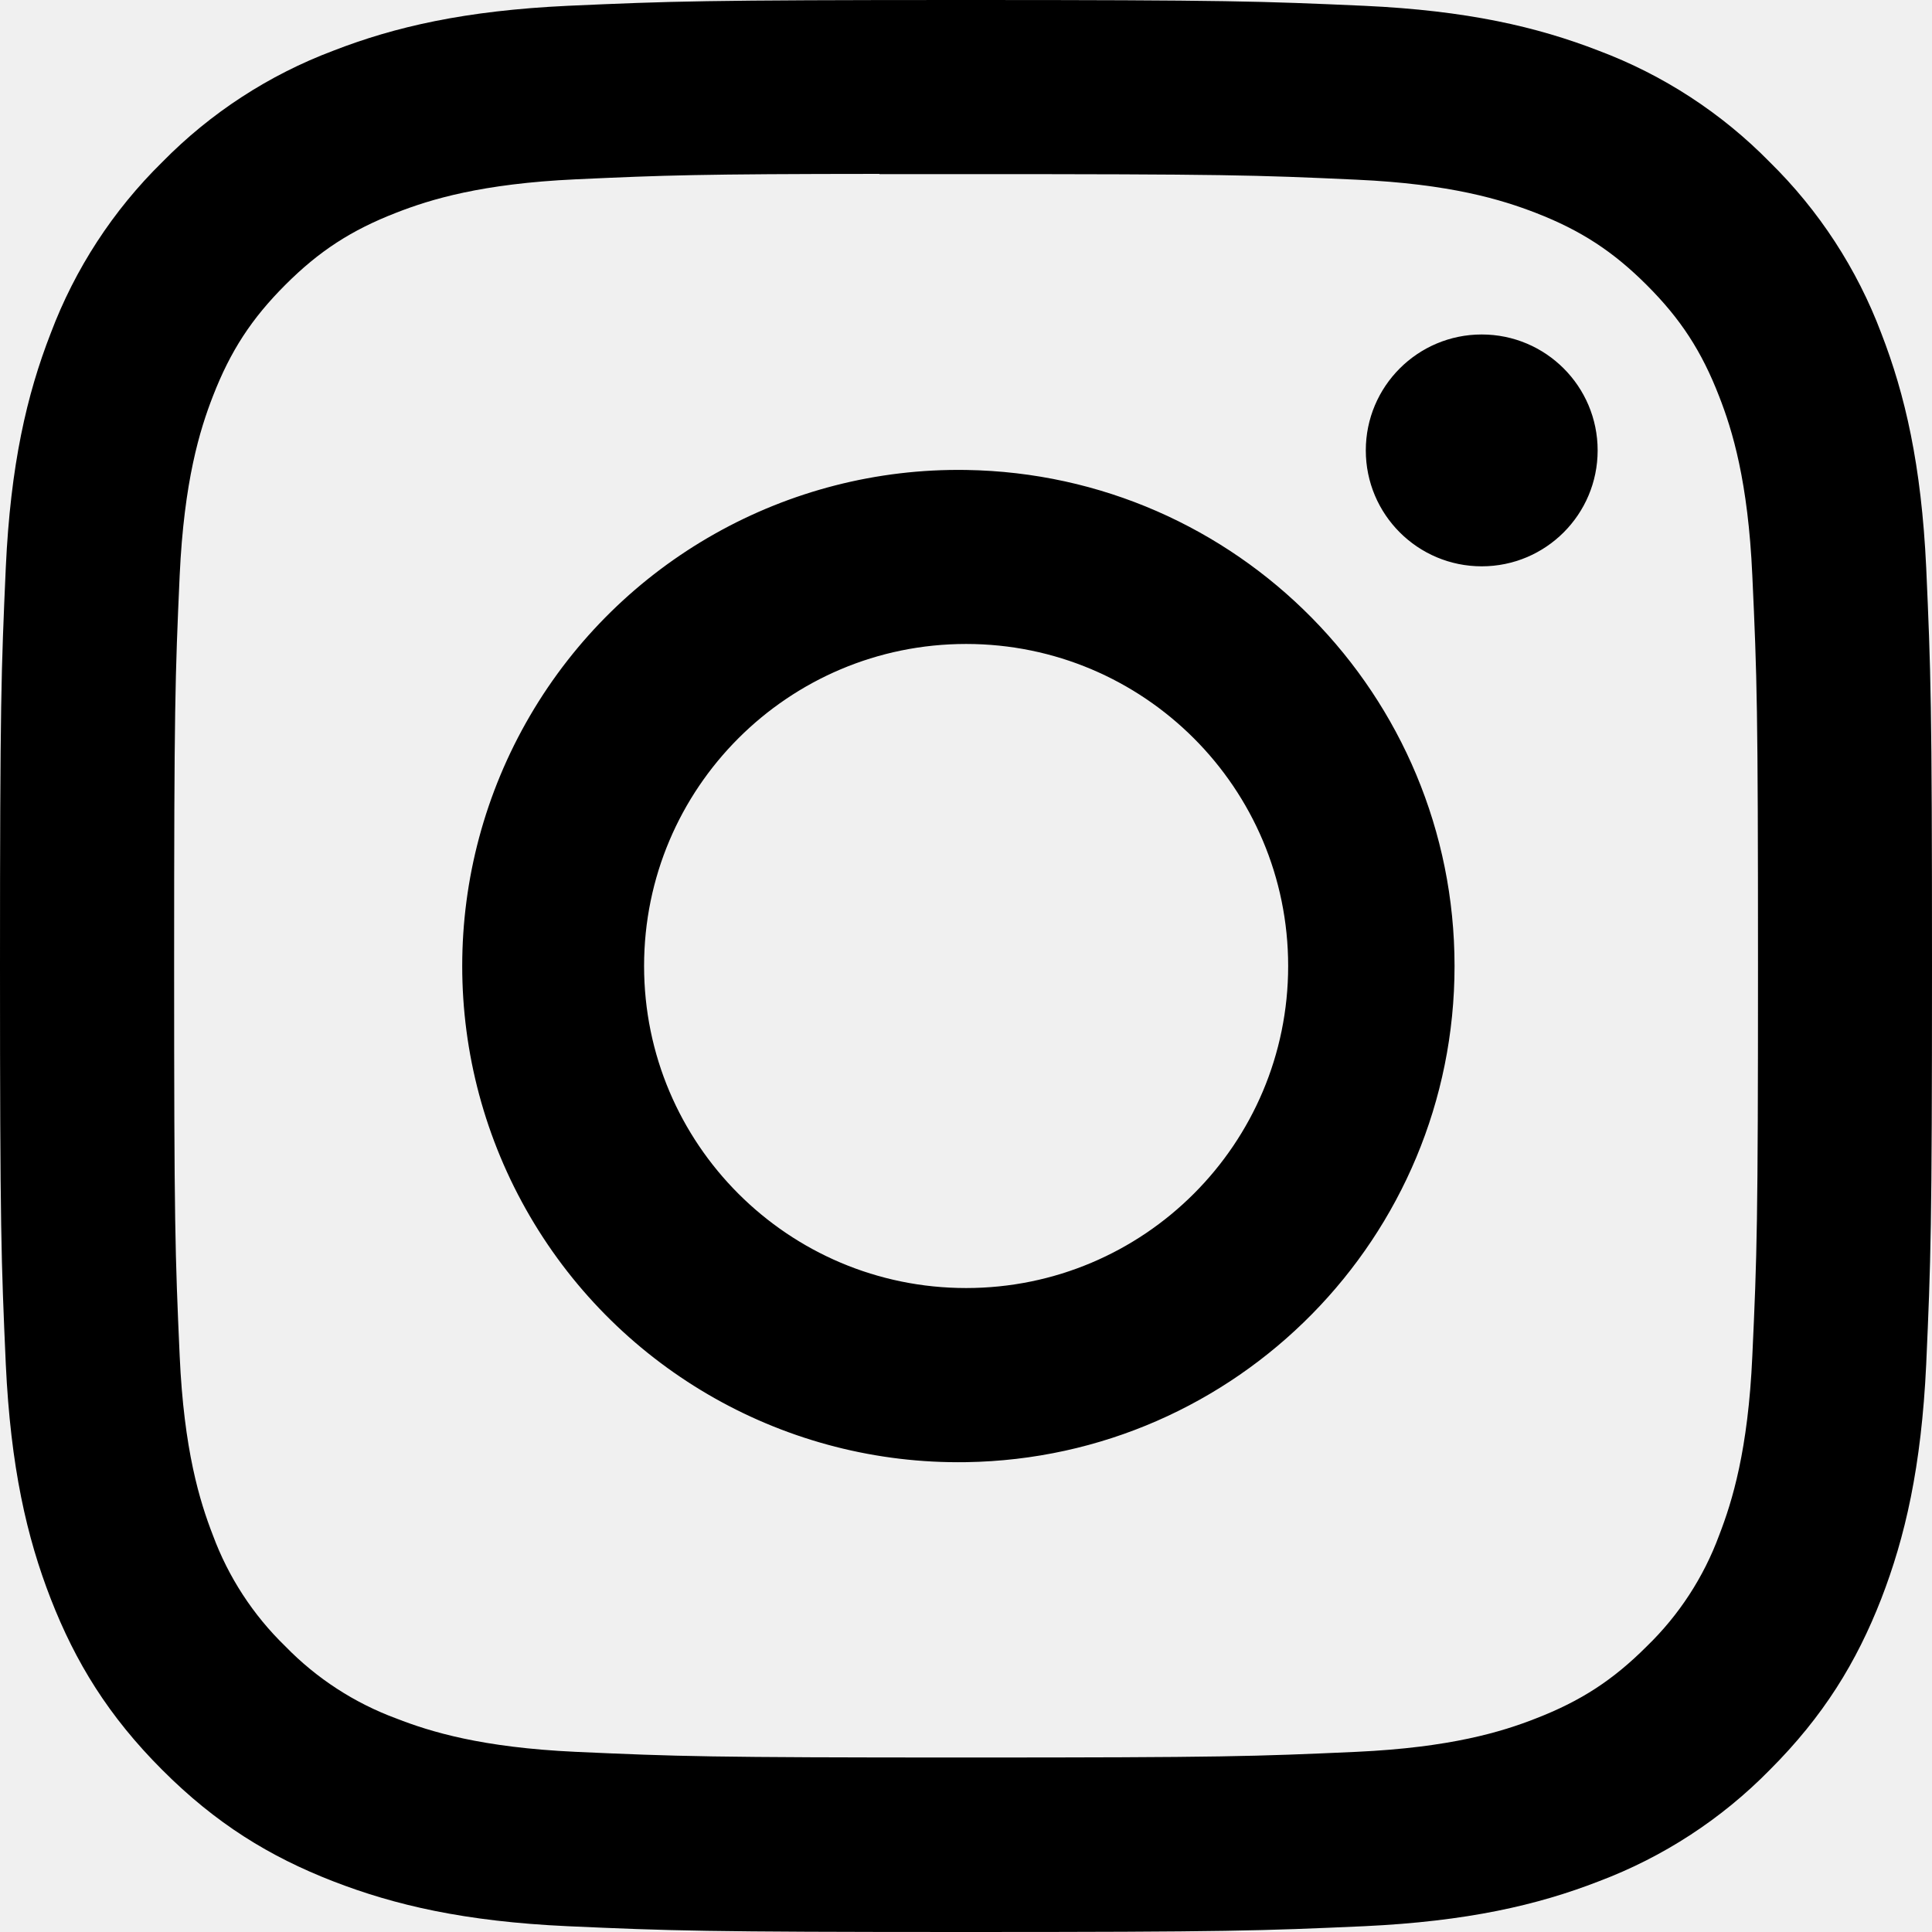
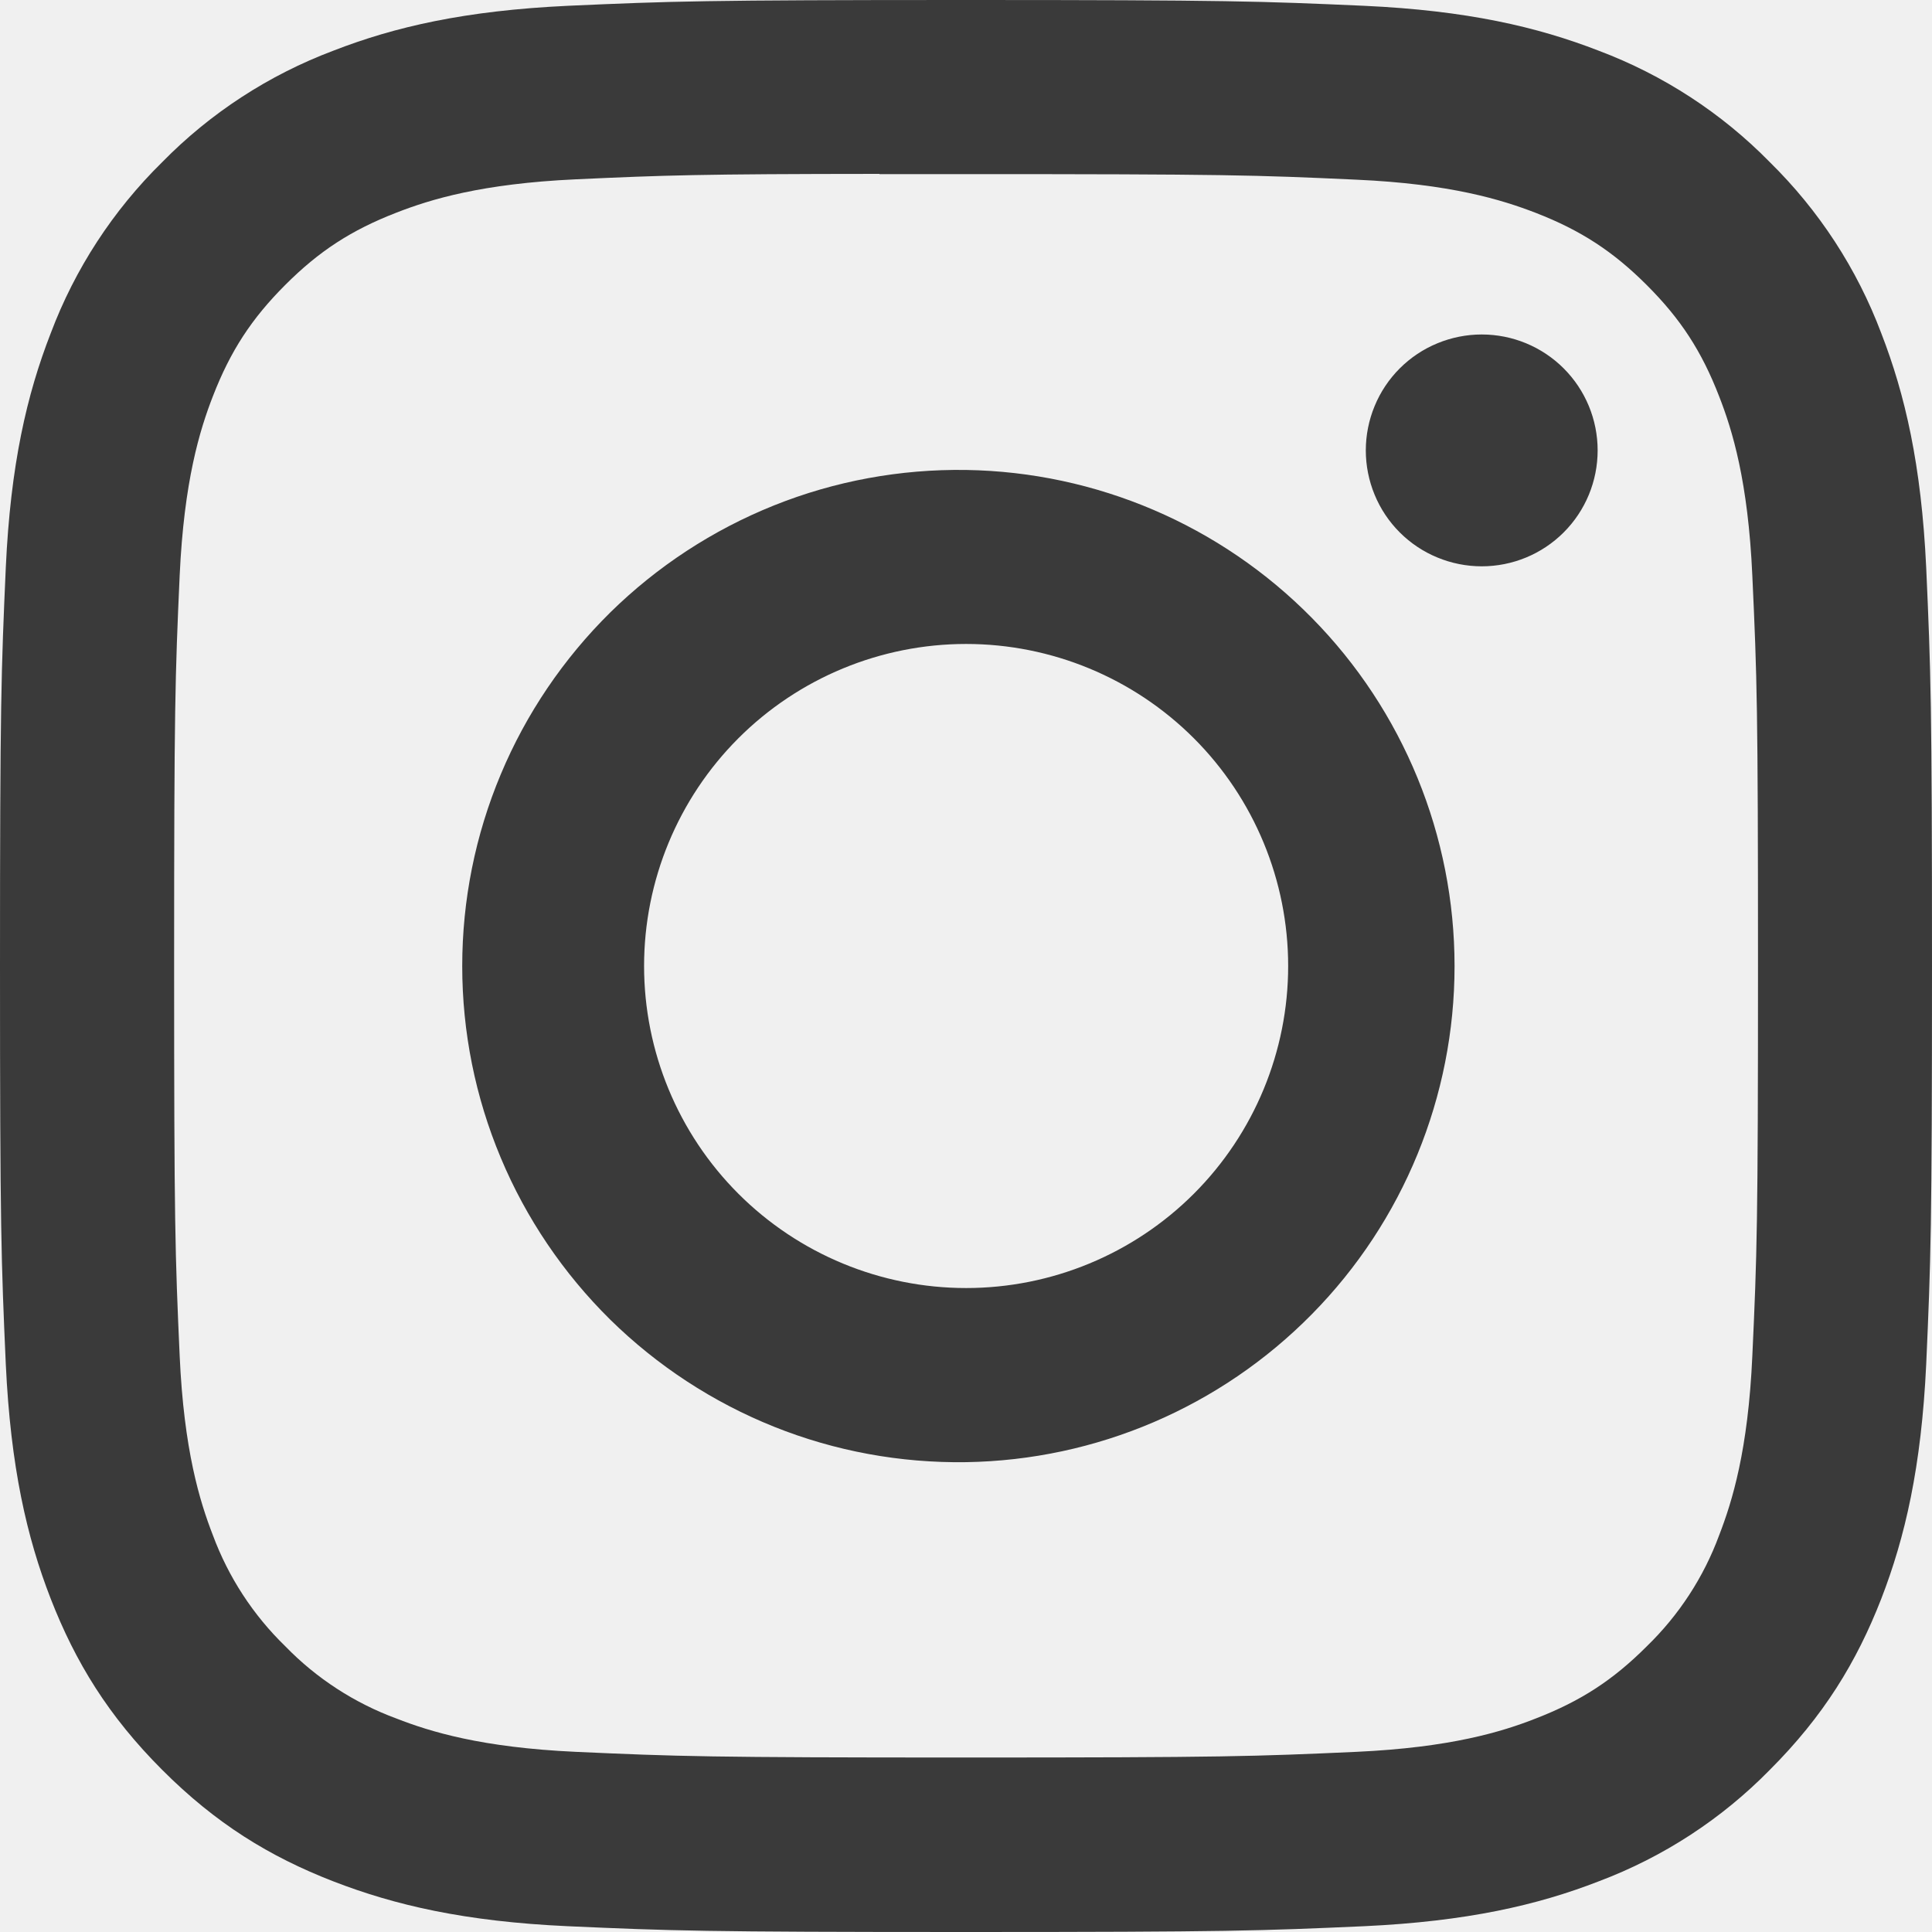
- <svg xmlns="http://www.w3.org/2000/svg" width="16" height="16" fill="currentColor" class="bi bi-instagram" viewBox="0 0 16 16">
-   <path d="M8 0C5.829 0 5.556.01 4.703.048 3.85.088 3.269.222 2.76.42a3.917 3.917 0 0 0-1.417.923A3.927 3.927 0 0 0 .42 2.76C.222 3.268.087 3.85.048 4.7.01 5.555 0 5.827 0 8.001c0 2.172.01 2.444.048 3.297.04.852.174 1.433.372 1.942.205.526.478.972.923 1.417.444.445.89.719 1.416.923.51.198 1.09.333 1.942.372C5.555 15.99 5.827 16 8 16s2.444-.01 3.298-.048c.851-.04 1.434-.174 1.943-.372a3.916 3.916 0 0 0 1.416-.923c.445-.445.718-.891.923-1.417.197-.509.332-1.09.372-1.942C15.99 10.445 16 10.173 16 8s-.01-2.445-.048-3.299c-.04-.851-.175-1.433-.372-1.941a3.926 3.926 0 0 0-.923-1.417A3.911 3.911 0 0 0 13.24.42c-.51-.198-1.092-.333-1.943-.372C10.443.01 10.172 0 7.998 0h.003zm-.717 1.442h.718c2.136 0 2.389.007 3.232.046.78.035 1.204.166 1.486.275.373.145.64.319.92.599.28.28.453.546.598.92.11.281.24.705.275 1.485.039.843.047 1.096.047 3.231s-.008 2.389-.047 3.232c-.035.78-.166 1.203-.275 1.485a2.47 2.47 0 0 1-.599.919c-.28.28-.546.453-.92.598-.28.11-.704.24-1.485.276-.843.038-1.096.047-3.232.047s-2.39-.009-3.233-.047c-.78-.036-1.203-.166-1.485-.276a2.478 2.478 0 0 1-.92-.598 2.48 2.48 0 0 1-.6-.92c-.109-.281-.24-.705-.275-1.485-.038-.843-.046-1.096-.046-3.233 0-2.136.008-2.388.046-3.231.036-.78.166-1.204.276-1.486.145-.373.319-.64.599-.92.28-.28.546-.453.92-.598.282-.11.705-.24 1.485-.276.738-.034 1.024-.044 2.515-.045v.002zm4.988 1.328a.96.96 0 1 0 0 1.92.96.96 0 0 0 0-1.92zm-4.27 1.122a4.109 4.109 0 1 0 0 8.217 4.109 4.109 0 0 0 0-8.217zm0 1.441a2.667 2.667 0 1 1 0 5.334 2.667 2.667 0 0 1 0-5.334z" />
+ <svg xmlns="http://www.w3.org/2000/svg" width="16" height="16" viewBox="0 0 16 16" fill="none">
+   <g clip-path="url(#clip0_101_2)">
+     <path d="M8 0C5.829 0 5.556 0.01 4.703 0.048C3.85 0.088 3.269 0.222 2.76 0.42C2.226 0.621 1.742 0.936 1.343 1.343C0.936 1.743 0.621 2.226 0.42 2.76C0.222 3.268 0.087 3.85 0.048 4.7C0.01 5.555 0 5.827 0 8.001C0 10.173 0.01 10.445 0.048 11.298C0.088 12.15 0.222 12.731 0.42 13.24C0.625 13.766 0.898 14.212 1.343 14.657C1.787 15.102 2.233 15.376 2.759 15.58C3.269 15.778 3.849 15.913 4.701 15.952C5.555 15.99 5.827 16 8 16C10.173 16 10.444 15.99 11.298 15.952C12.149 15.912 12.732 15.778 13.241 15.58C13.775 15.379 14.258 15.064 14.657 14.657C15.102 14.212 15.375 13.766 15.58 13.24C15.777 12.731 15.912 12.15 15.952 11.298C15.99 10.445 16 10.173 16 8C16 5.827 15.99 5.555 15.952 4.701C15.912 3.85 15.777 3.268 15.58 2.76C15.379 2.226 15.064 1.743 14.657 1.343C14.258 0.936 13.774 0.621 13.24 0.42C12.73 0.222 12.148 0.087 11.297 0.048C10.443 0.01 10.172 0 7.998 0H8.001H8ZM7.283 1.442H8.001C10.137 1.442 10.39 1.449 11.233 1.488C12.013 1.523 12.437 1.654 12.719 1.763C13.092 1.908 13.359 2.082 13.639 2.362C13.919 2.642 14.092 2.908 14.237 3.282C14.347 3.563 14.477 3.987 14.512 4.767C14.551 5.61 14.559 5.863 14.559 7.998C14.559 10.133 14.551 10.387 14.512 11.23C14.477 12.01 14.346 12.433 14.237 12.715C14.109 13.062 13.904 13.376 13.638 13.634C13.358 13.914 13.092 14.087 12.718 14.232C12.438 14.342 12.014 14.472 11.233 14.508C10.39 14.546 10.137 14.555 8.001 14.555C5.865 14.555 5.611 14.546 4.768 14.508C3.988 14.472 3.565 14.342 3.283 14.232C2.936 14.104 2.621 13.9 2.363 13.634C2.097 13.376 1.892 13.062 1.763 12.714C1.654 12.433 1.523 12.009 1.488 11.229C1.45 10.386 1.442 10.133 1.442 7.996C1.442 5.86 1.45 5.608 1.488 4.765C1.524 3.985 1.654 3.561 1.764 3.279C1.909 2.906 2.083 2.639 2.363 2.359C2.643 2.079 2.909 1.906 3.283 1.761C3.565 1.651 3.988 1.521 4.768 1.485C5.506 1.451 5.792 1.441 7.283 1.44V1.442ZM12.271 2.77C12.145 2.77 12.02 2.795 11.904 2.843C11.787 2.891 11.681 2.962 11.592 3.051C11.503 3.14 11.432 3.246 11.384 3.363C11.336 3.479 11.311 3.604 11.311 3.73C11.311 3.856 11.336 3.981 11.384 4.097C11.432 4.214 11.503 4.32 11.592 4.409C11.681 4.498 11.787 4.569 11.904 4.617C12.02 4.665 12.145 4.69 12.271 4.69C12.526 4.69 12.77 4.589 12.95 4.409C13.13 4.229 13.231 3.985 13.231 3.73C13.231 3.475 13.13 3.231 12.95 3.051C12.77 2.871 12.526 2.77 12.271 2.77ZM8.001 3.892C7.456 3.884 6.915 3.983 6.409 4.186C5.903 4.389 5.443 4.69 5.054 5.072C4.666 5.455 4.357 5.911 4.147 6.413C3.936 6.916 3.828 7.455 3.828 8.001C3.828 8.546 3.936 9.085 4.147 9.588C4.357 10.09 4.666 10.546 5.054 10.929C5.443 11.311 5.903 11.612 6.409 11.815C6.915 12.018 7.456 12.117 8.001 12.109C9.08 12.092 10.108 11.652 10.865 10.883C11.622 10.115 12.046 9.079 12.046 8.001C12.046 6.922 11.622 5.886 10.865 5.118C10.108 4.349 9.08 3.909 8.001 3.892ZM8.001 5.333C8.708 5.333 9.387 5.614 9.887 6.114C10.387 6.614 10.668 7.293 10.668 8C10.668 8.707 10.387 9.386 9.887 9.886C9.387 10.386 8.708 10.667 8.001 10.667C7.294 10.667 6.615 10.386 6.115 9.886C5.615 9.386 5.334 8.707 5.334 8C5.334 7.293 5.615 6.614 6.115 6.114C6.615 5.614 7.294 5.333 8.001 5.333Z" fill="#3A3A3A" />
+   </g>
+   <defs>
+     <clipPath id="clip0_101_2">
+       <rect width="16" height="16" fill="white" />
+     </clipPath>
+   </defs>
</svg>
